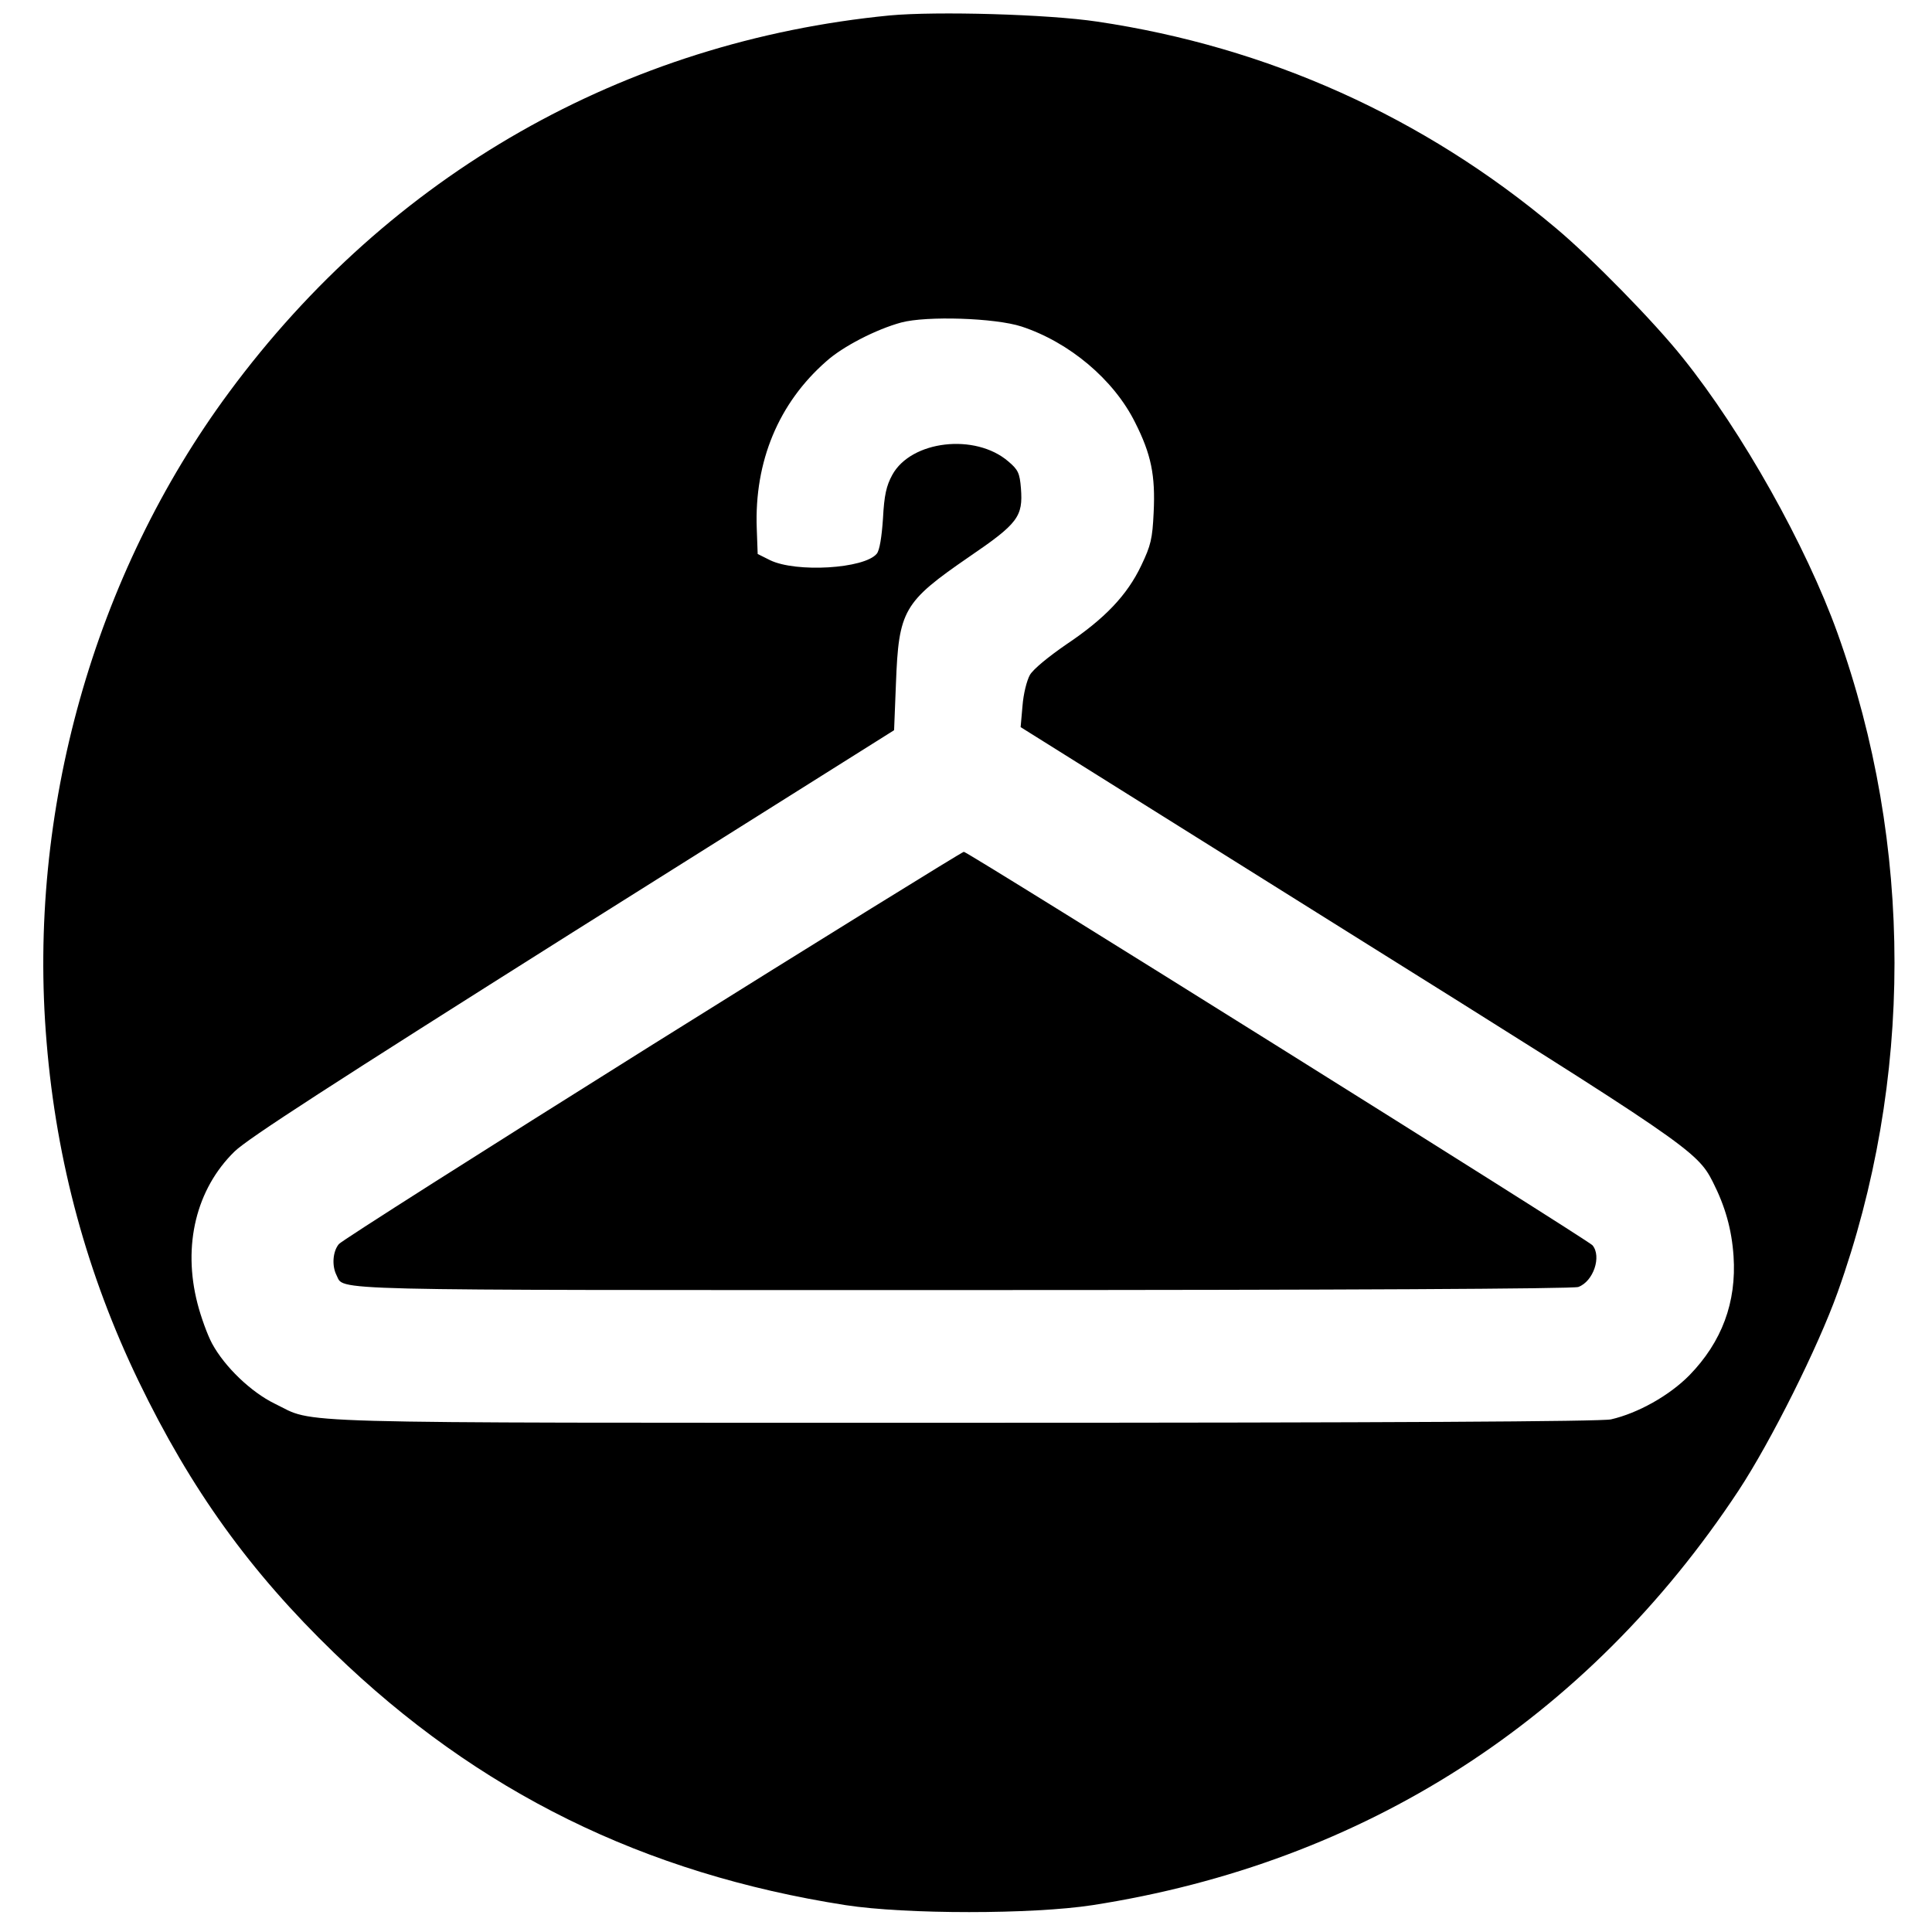
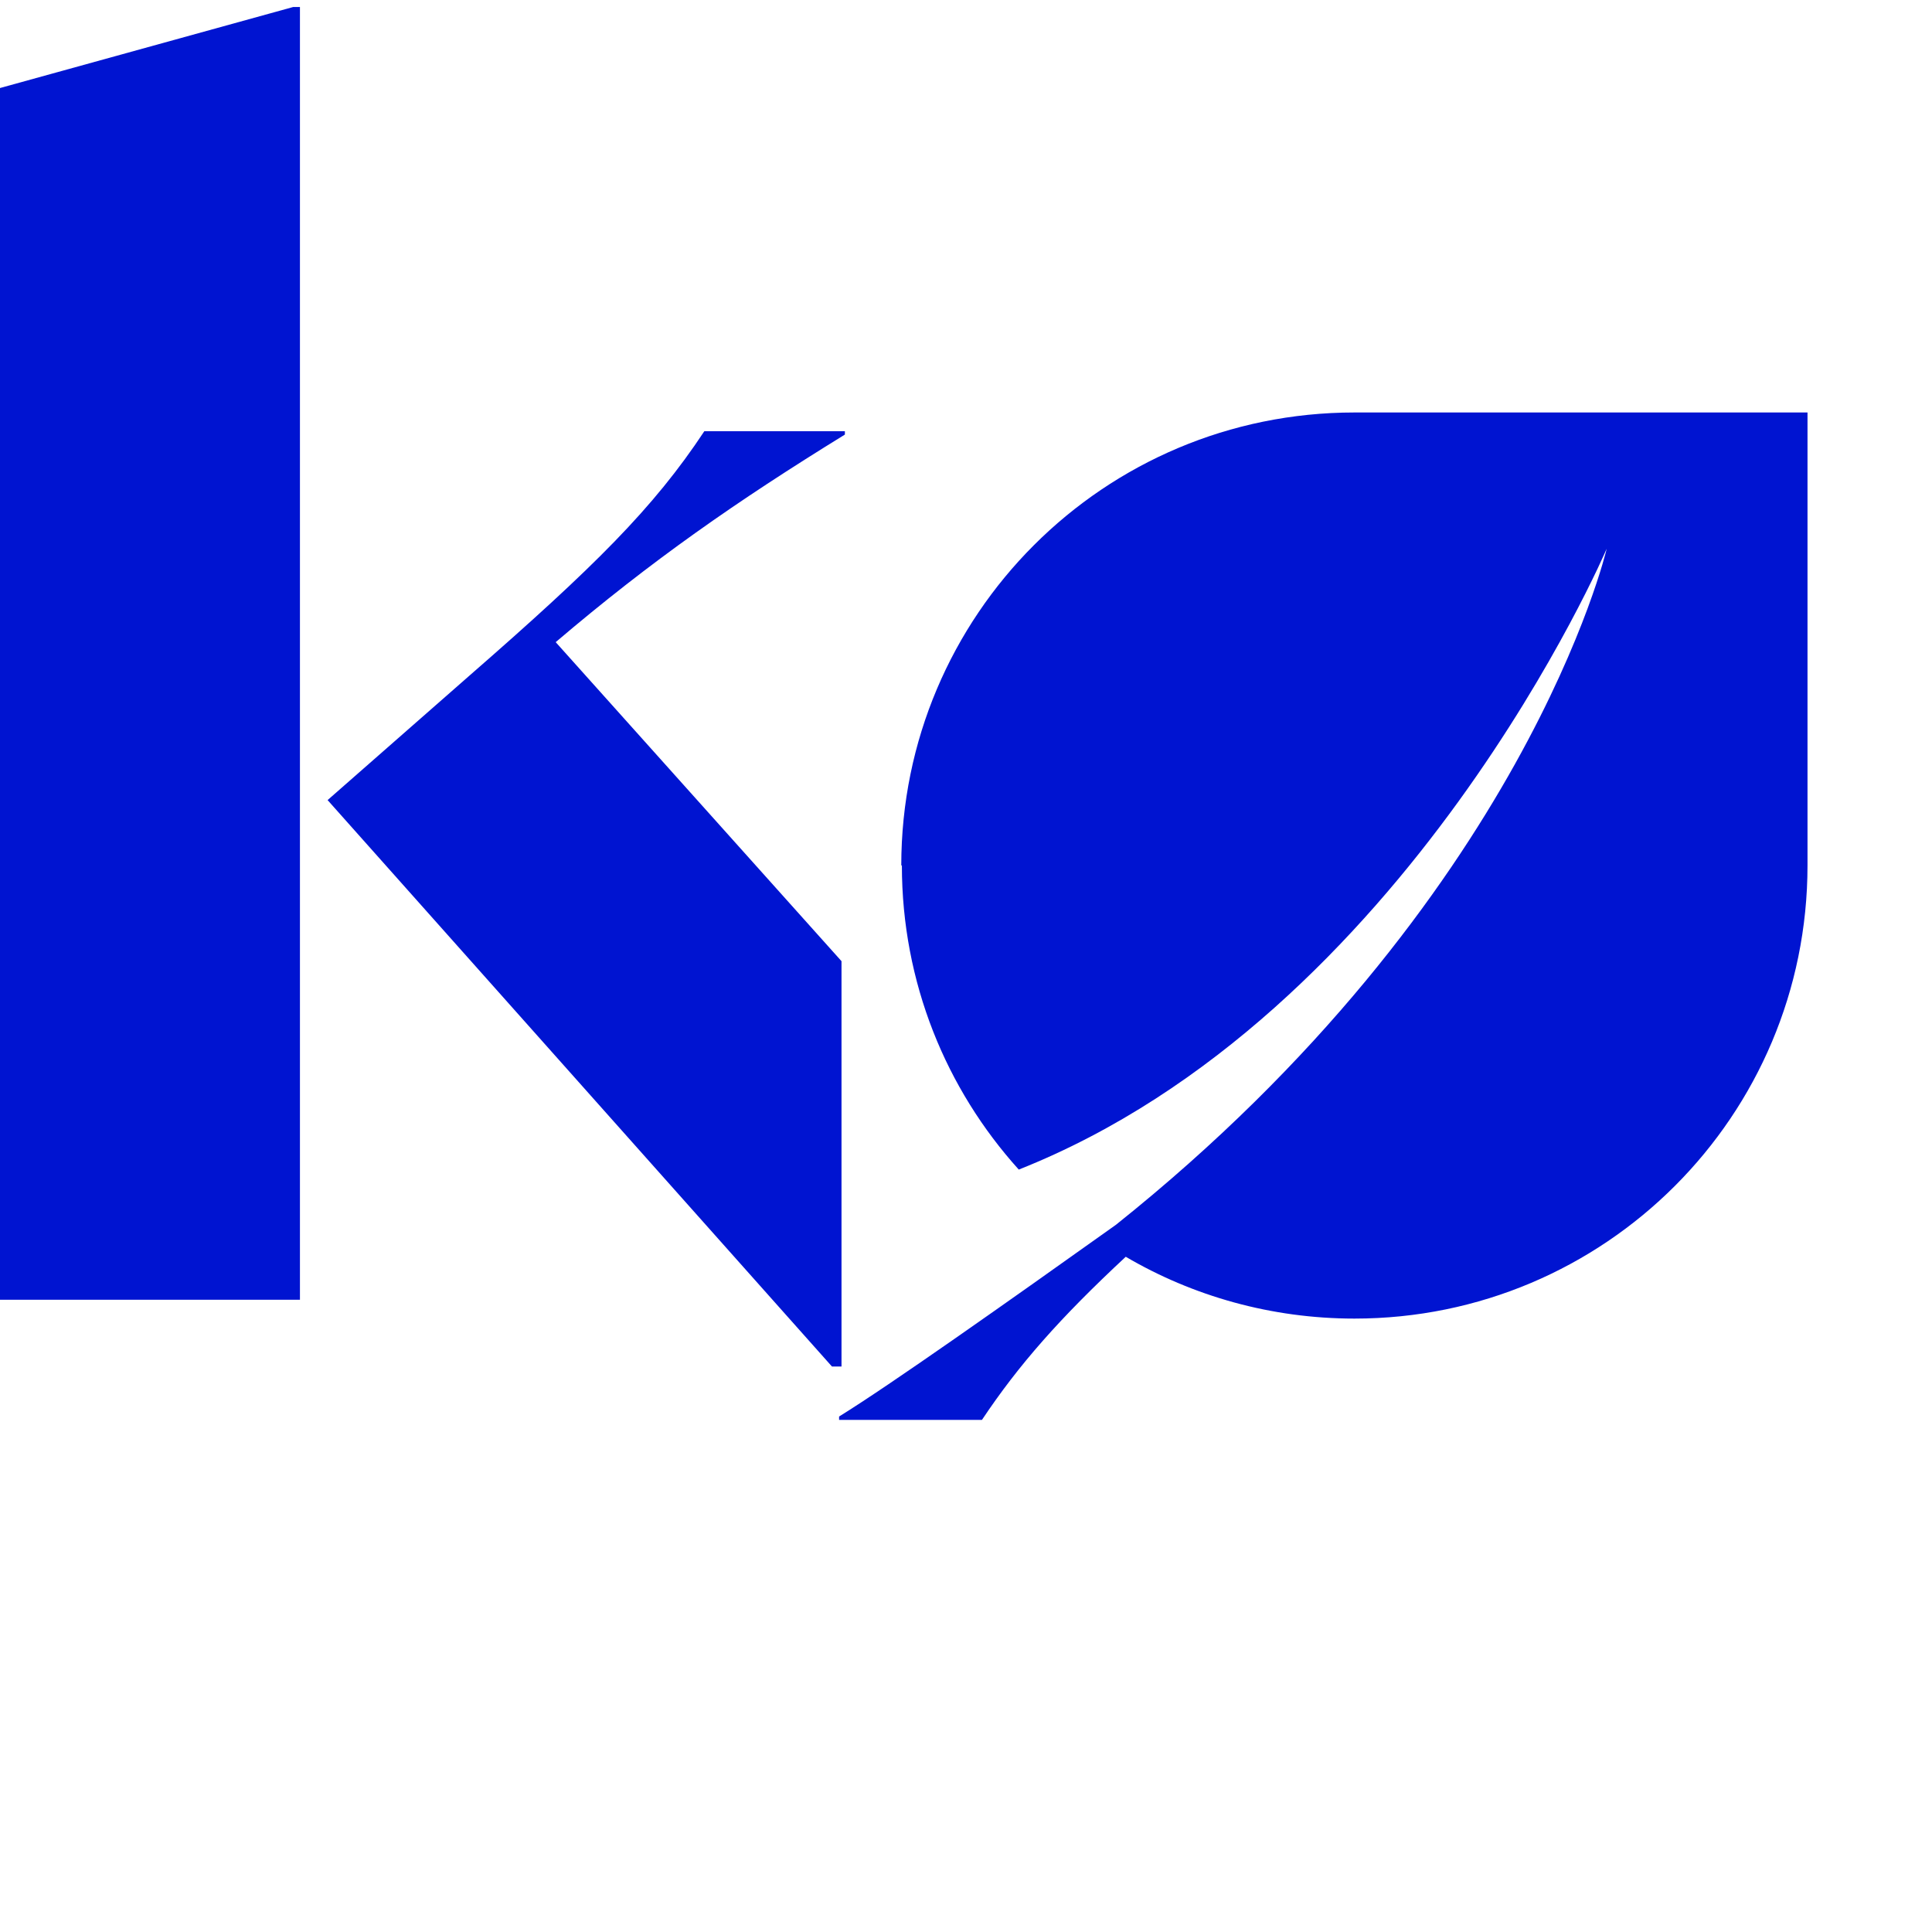
- <svg xmlns="http://www.w3.org/2000/svg" version="1.0" width="626pt" height="626pt" viewBox="0 0 626 626" preserveAspectRatio="xMidYMid meet">
-   <g transform="translate(0,626) scale(0.1,-0.1)" fill="#000000" stroke="none">
-     <path d="M2883 6210 c-862 -84 -1619 -515 -2140 -1220 -439 -593 -655 -1361 -592 -2107 32 -389 132 -754 298 -1098 170 -352 361 -617 634 -881 465 -450 1003 -715 1657 -817 195 -30 605 -30 800 0 881 137 1603 601 2093 1343 106 161 258 466 321 642 246 687 246 1450 0 2136 -102 284 -309 653 -501 892 -93 117 -298 326 -413 422 -427 359 -932 586 -1485 668 -160 24 -520 34 -672 20z m427 -1008 c155 -51 299 -172 368 -311 52 -103 66 -171 60 -292 -4 -85 -9 -106 -40 -171 -46 -97 -119 -173 -243 -256 -58 -40 -107 -80 -118 -99 -10 -18 -21 -61 -24 -101 l-6 -68 1054 -660 c1105 -691 1138 -713 1189 -814 40 -79 61 -153 67 -240 10 -150 -38 -278 -143 -386 -65 -66 -167 -123 -254 -143 -30 -7 -723 -11 -2095 -11 -2259 0 -2098 -4 -2235 62 -76 37 -162 119 -203 195 -15 28 -36 86 -47 129 -49 189 -4 372 120 493 43 42 314 217 1097 711 l1040 654 6 151 c9 238 24 264 236 410 160 109 176 131 169 223 -4 49 -9 60 -41 87 -107 92 -315 68 -376 -44 -19 -35 -26 -65 -30 -141 -4 -60 -11 -103 -20 -114 -40 -49 -262 -62 -346 -21 l-40 20 -3 83 c-8 217 71 406 225 541 53 48 162 104 243 126 82 22 304 15 390 -13z" />
-     <path d="M2114 2875 c-549 -344 -1007 -635 -1016 -646 -20 -24 -23 -70 -8 -100 28 -52 -87 -49 2034 -49 1224 0 1974 4 1990 10 49 18 76 99 46 135 -15 18 -2024 1275 -2037 1275 -5 0 -459 -281 -1009 -625z" />
-   </g>
+ <svg xmlns="http://www.w3.org/2000/svg" width="16" height="16" viewBox="0 0 16 16" version="1.1">
+   <path style=" stroke:none;fill-rule:nonzero;fill:#0014d1;fill-opacity:1;" d="M7.469 7.167C7.469 8.137 7.835 9.019 8.437 9.686 11.658 8.409 13.306 4.544 13.306 4.544 13.306 4.544 12.635 7.434 9.242 10.143 8.328 10.794 7.371 11.47 6.949 11.731L6.949 11.759 8.132 11.759C8.437 11.302 8.777 10.916 9.323 10.408 9.877 10.733 10.527 10.92 11.217 10.92 13.29 10.92 14.969 9.242 14.969 7.167L14.969 3.416 11.217 3.416C9.143 3.416 7.464 5.095 7.464 7.167ZM3.888 5.595 2.713 6.626 6.89 11.317 6.969 11.317 6.969 7.96 4.602 5.318C5.396 4.642 6.098 4.153 6.997 3.599L6.997 3.571 5.833 3.571C5.412 4.208 4.919 4.696 3.888 5.595ZM0 .729 0 10.764 2.484 10.764 2.484.058 2.428.058ZM0 .729" />
</svg>
